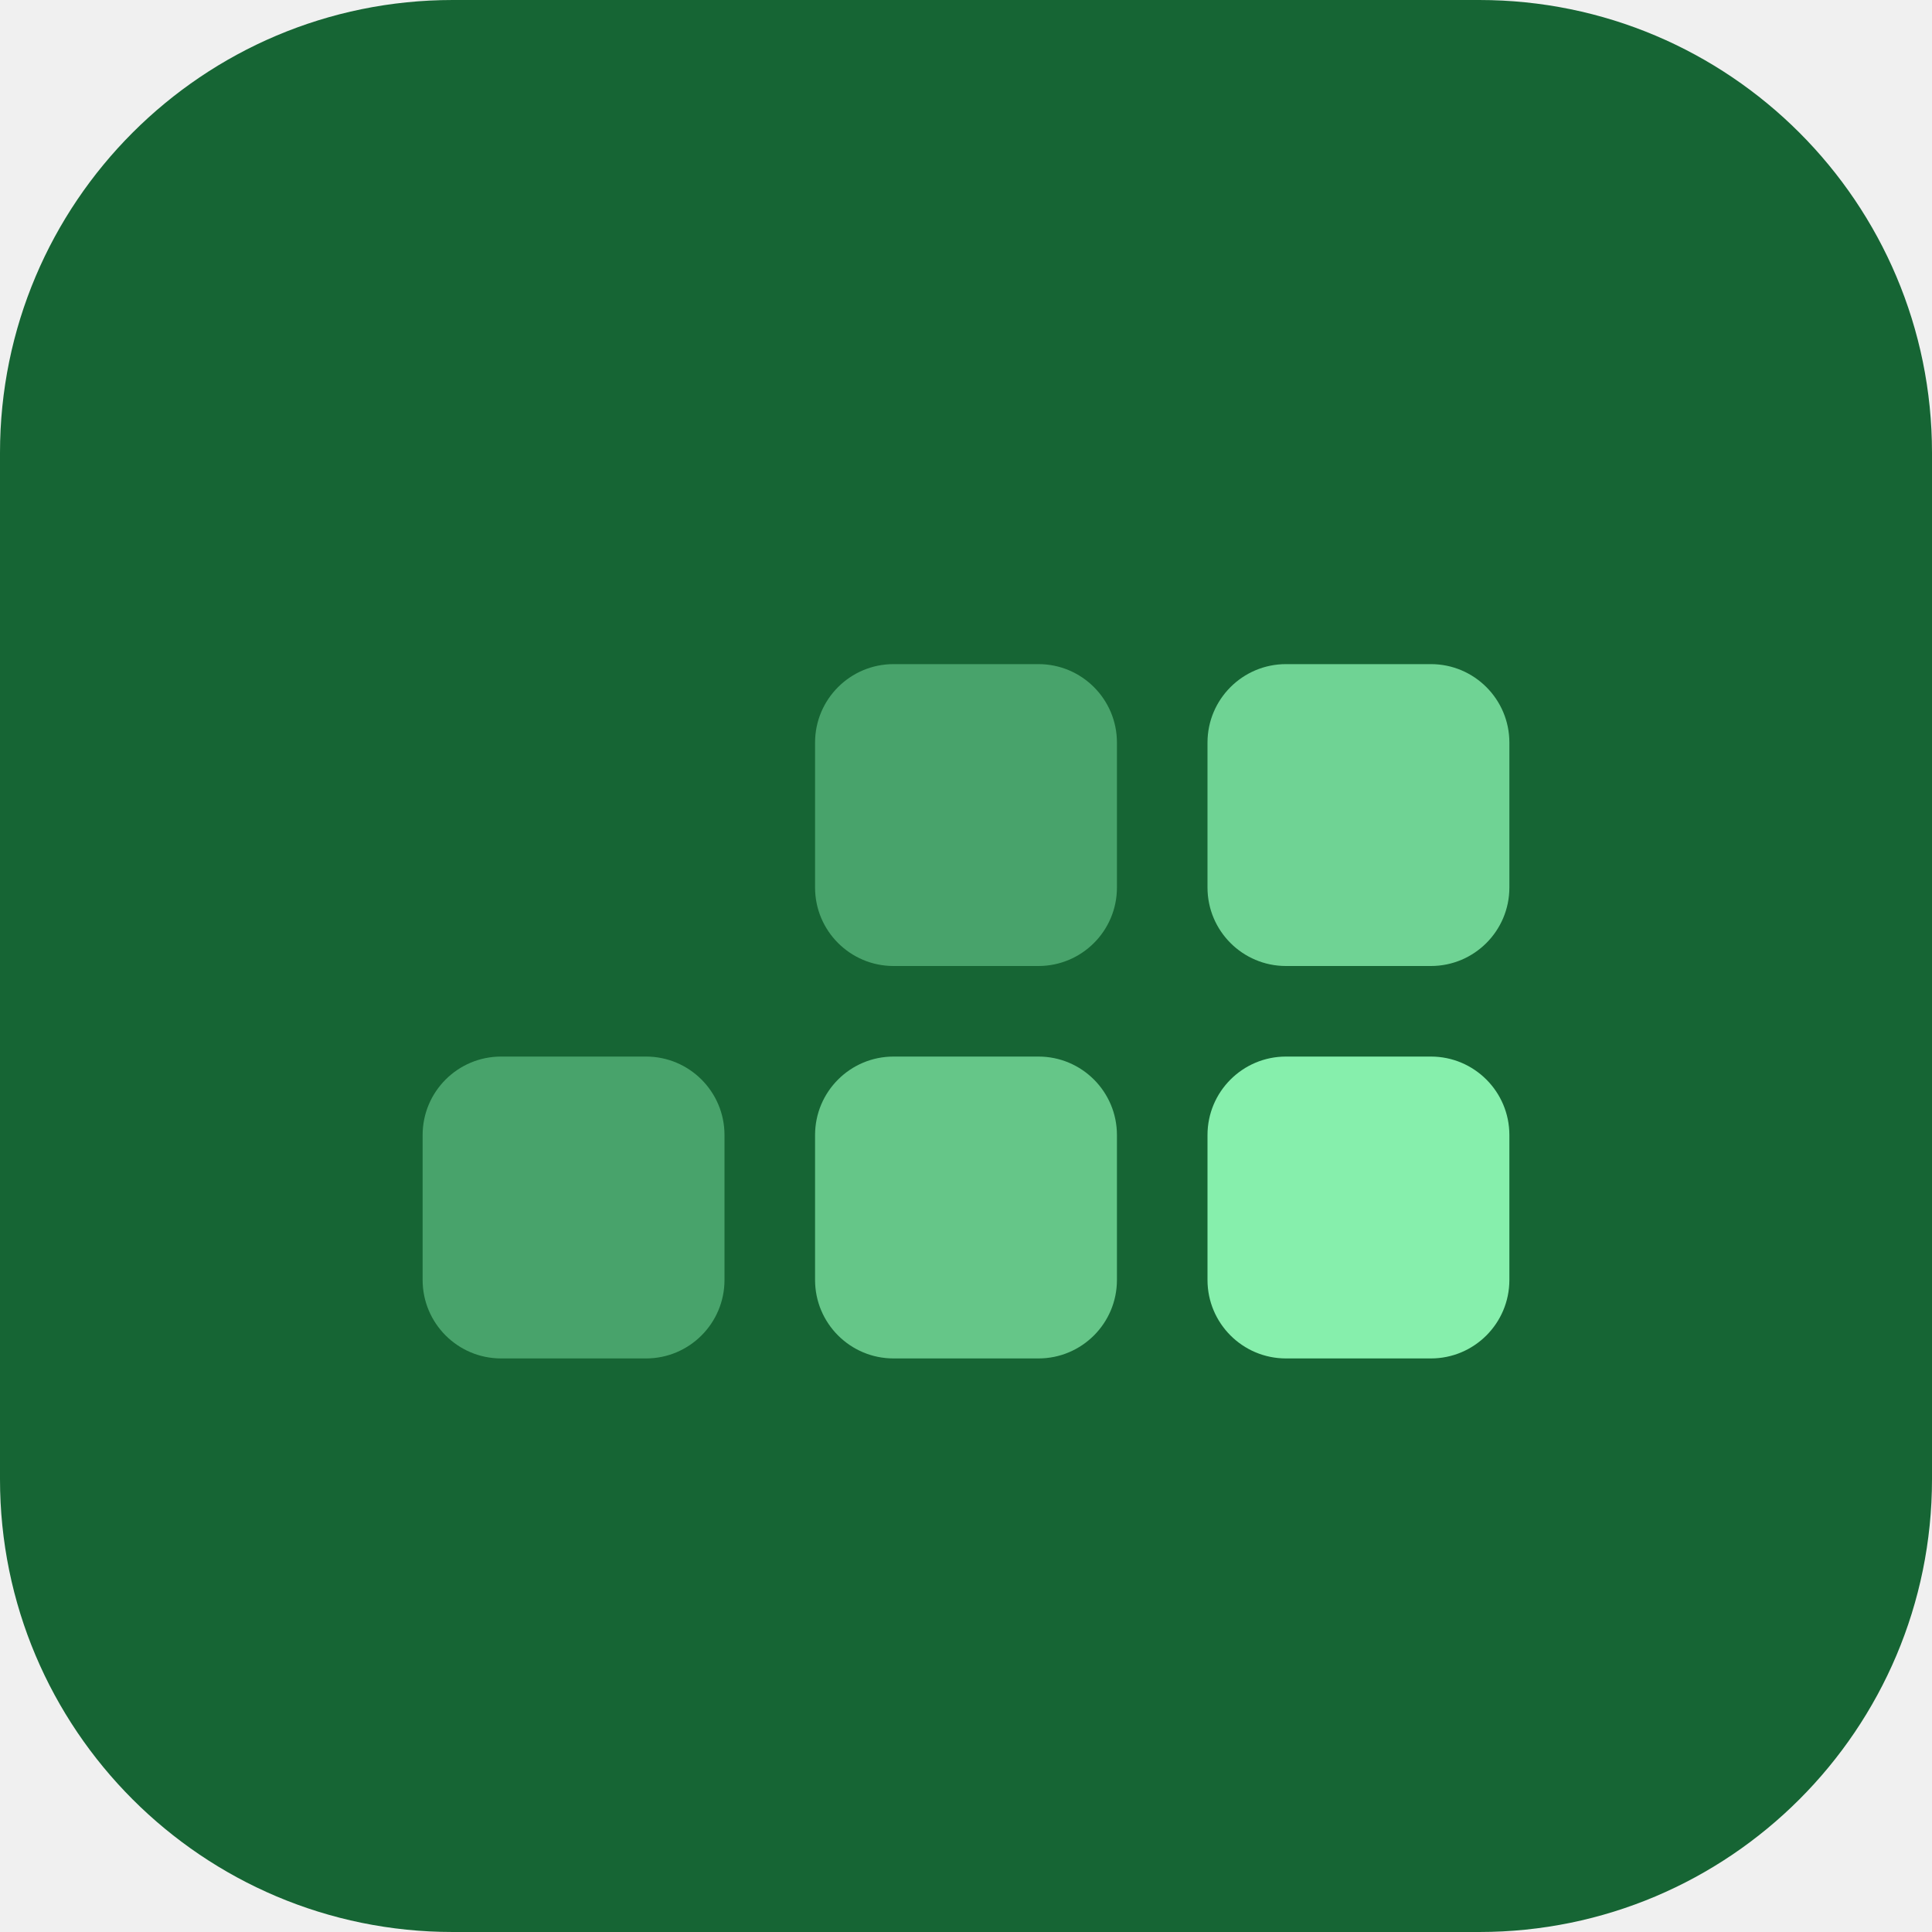
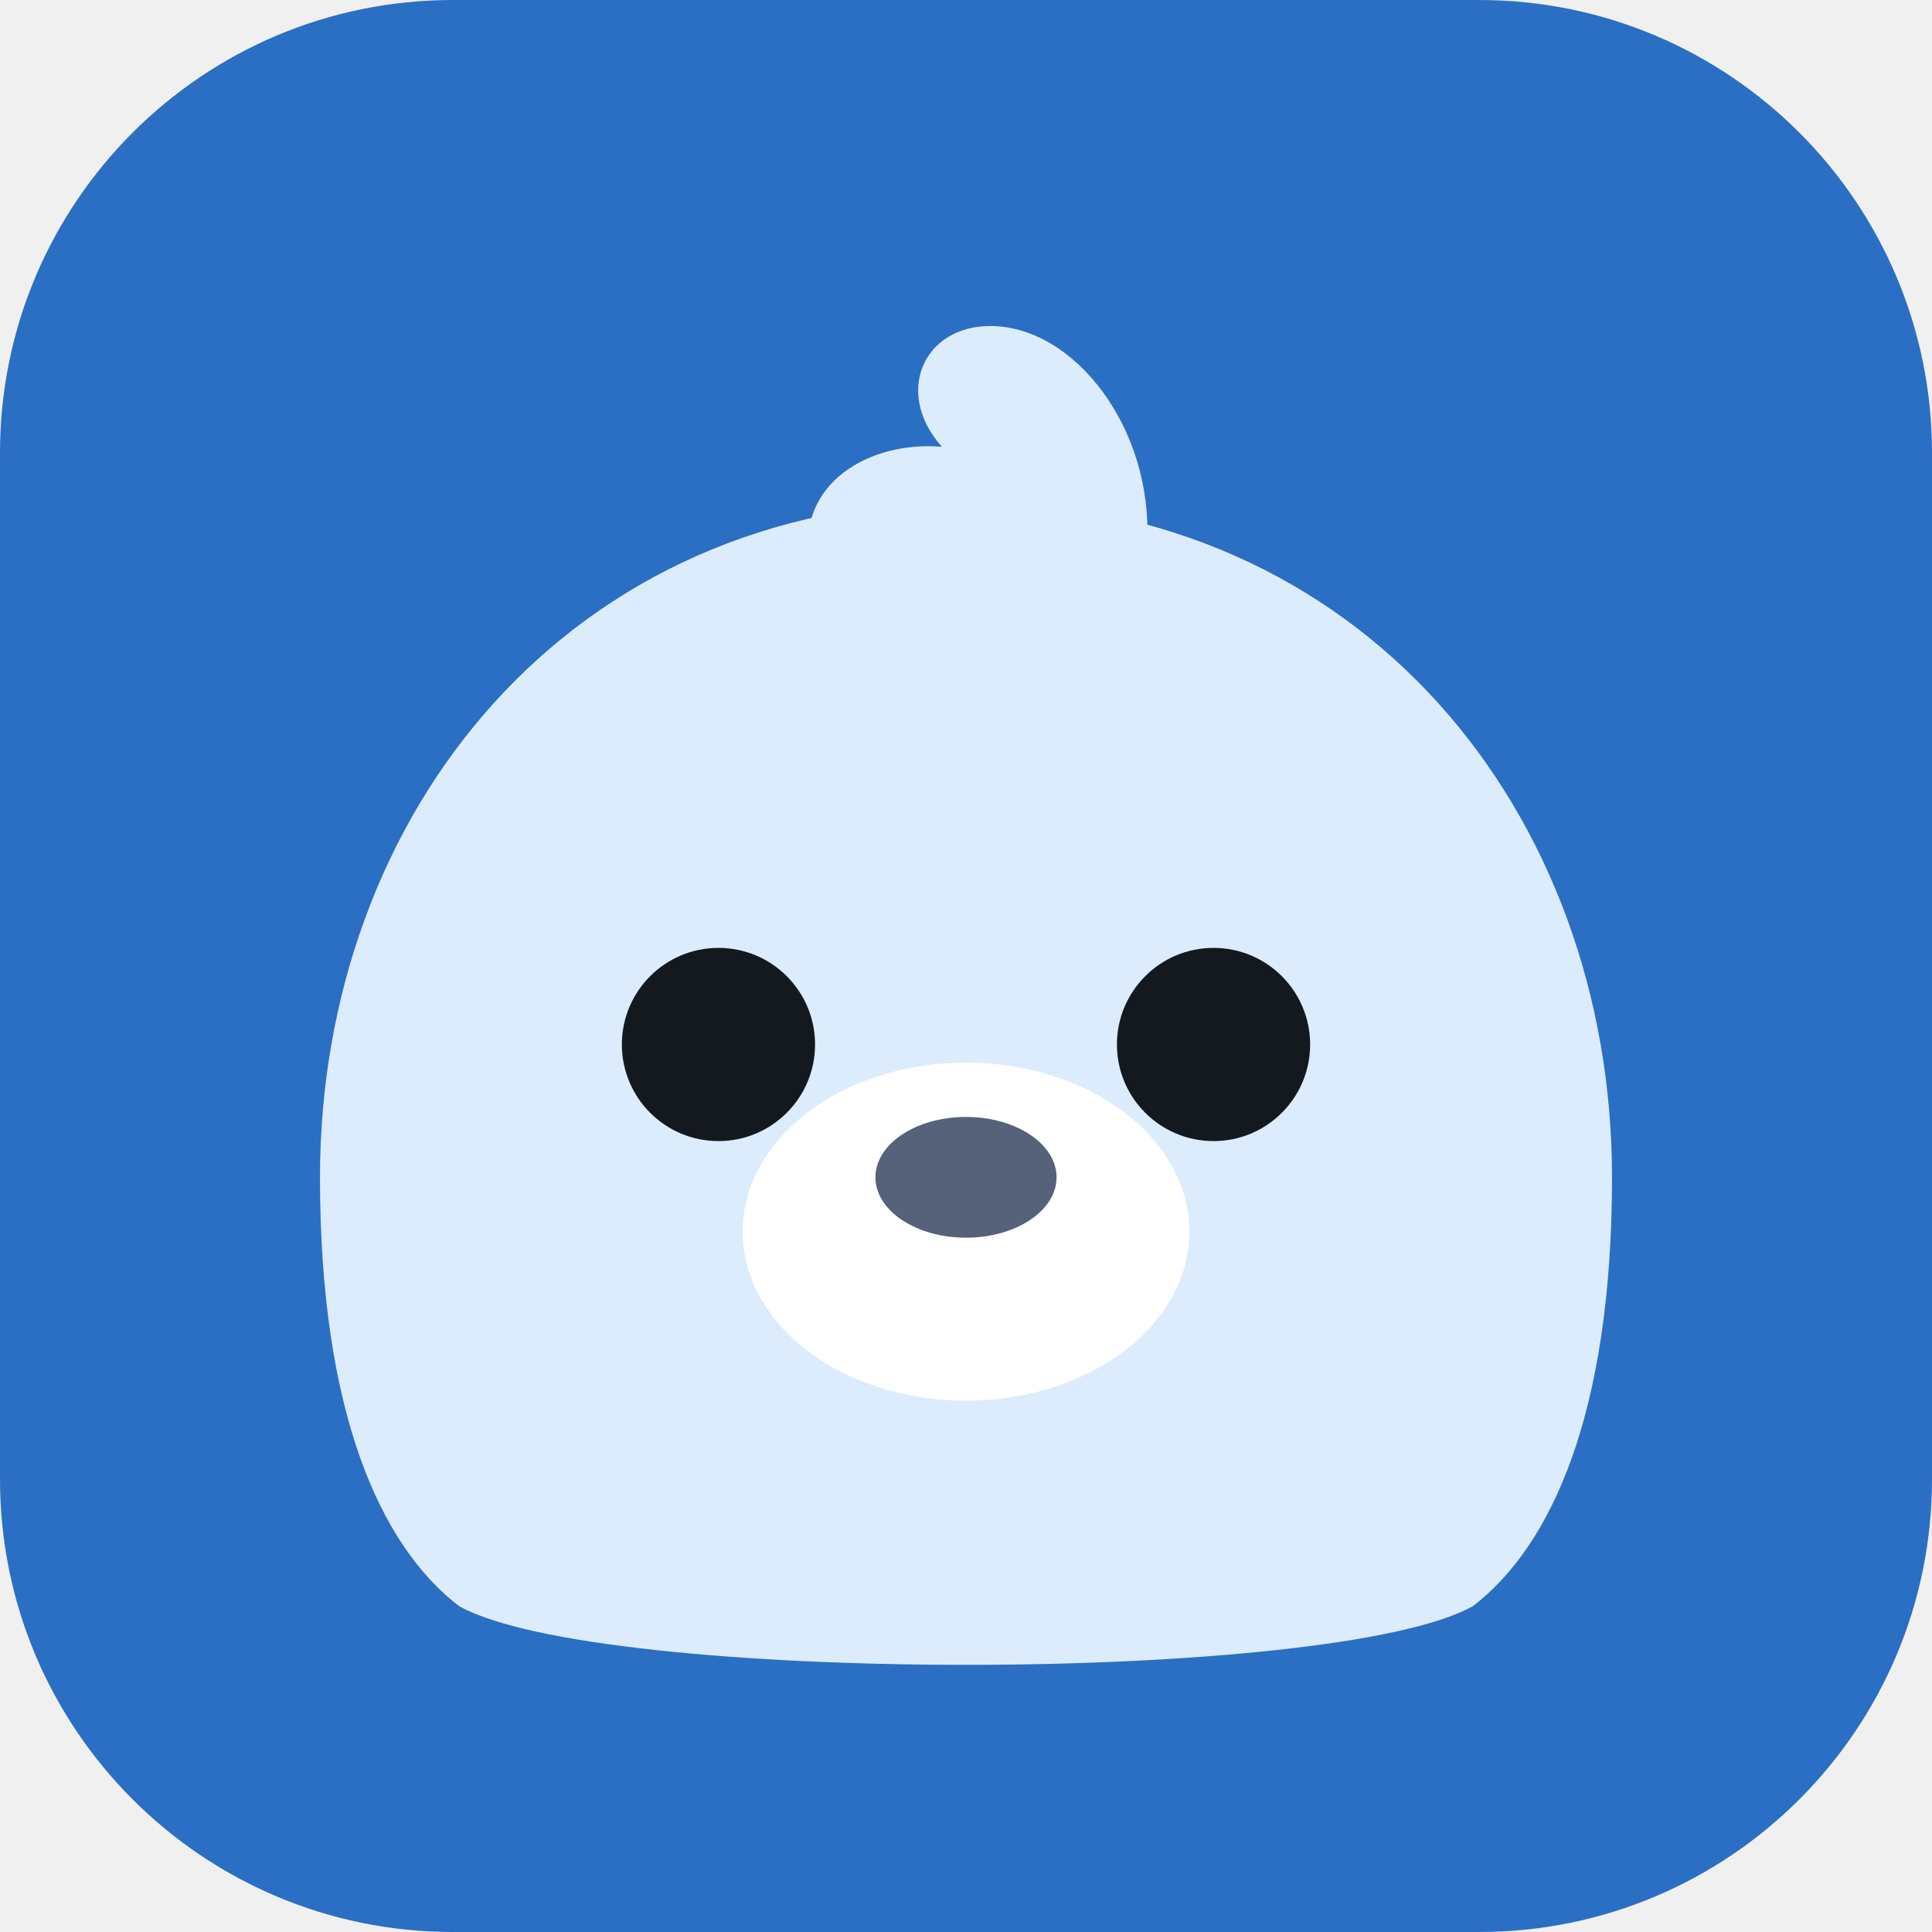
<svg xmlns="http://www.w3.org/2000/svg" viewBox="0 0 32 32">
-   <rect width="32" height="32" rx="7.5" fill="#166534" />
-   <g fill="#86efac">
-     <rect x="7" y="17.5" width="5" height="5" rx="1.3" opacity=".45" />
-     <rect x="13.5" y="17.5" width="5" height="5" rx="1.3" opacity=".7" />
-     <rect x="13.5" y="11" width="5" height="5" rx="1.3" opacity=".45" />
-     <rect x="20" y="17.5" width="5" height="5" rx="1.3" />
-     <rect x="20" y="11" width="5" height="5" rx="1.3" opacity=".8" />
-   </g>
+   <rect width="32" height="32" rx="7.5" fill="#2a6fc4" />
+   <path d="M16 8.3c6.6 0 10.7 5.2 10.7 11.2 0 3.9-1 6.1-2.3 7.1-2.3 1.3-14.5 1.3-16.8 0-1.3-1-2.3-3.2-2.3-7.1 0-6 4.1-11.2 10.7-11.2Z" fill="#dcecfd" />
+   <path d="M13.4 9.3c-.2-1.3 1-2 2.2-1.9-.8-.9-.3-2 .8-2 1.4 0 2.7 1.7 2.6 3.6" fill="#dcecfd" />
+   <circle cx="11.9" cy="17.3" r="1.6" fill="#14181f" />
+   <circle cx="20.1" cy="17.3" r="1.6" fill="#14181f" />
+   <ellipse cx="16" cy="20.4" rx="3.7" ry="2.8" fill="#fff" />
+   <ellipse cx="16" cy="19.5" rx="1.5" ry="1" fill="#56617a" />
</svg>
